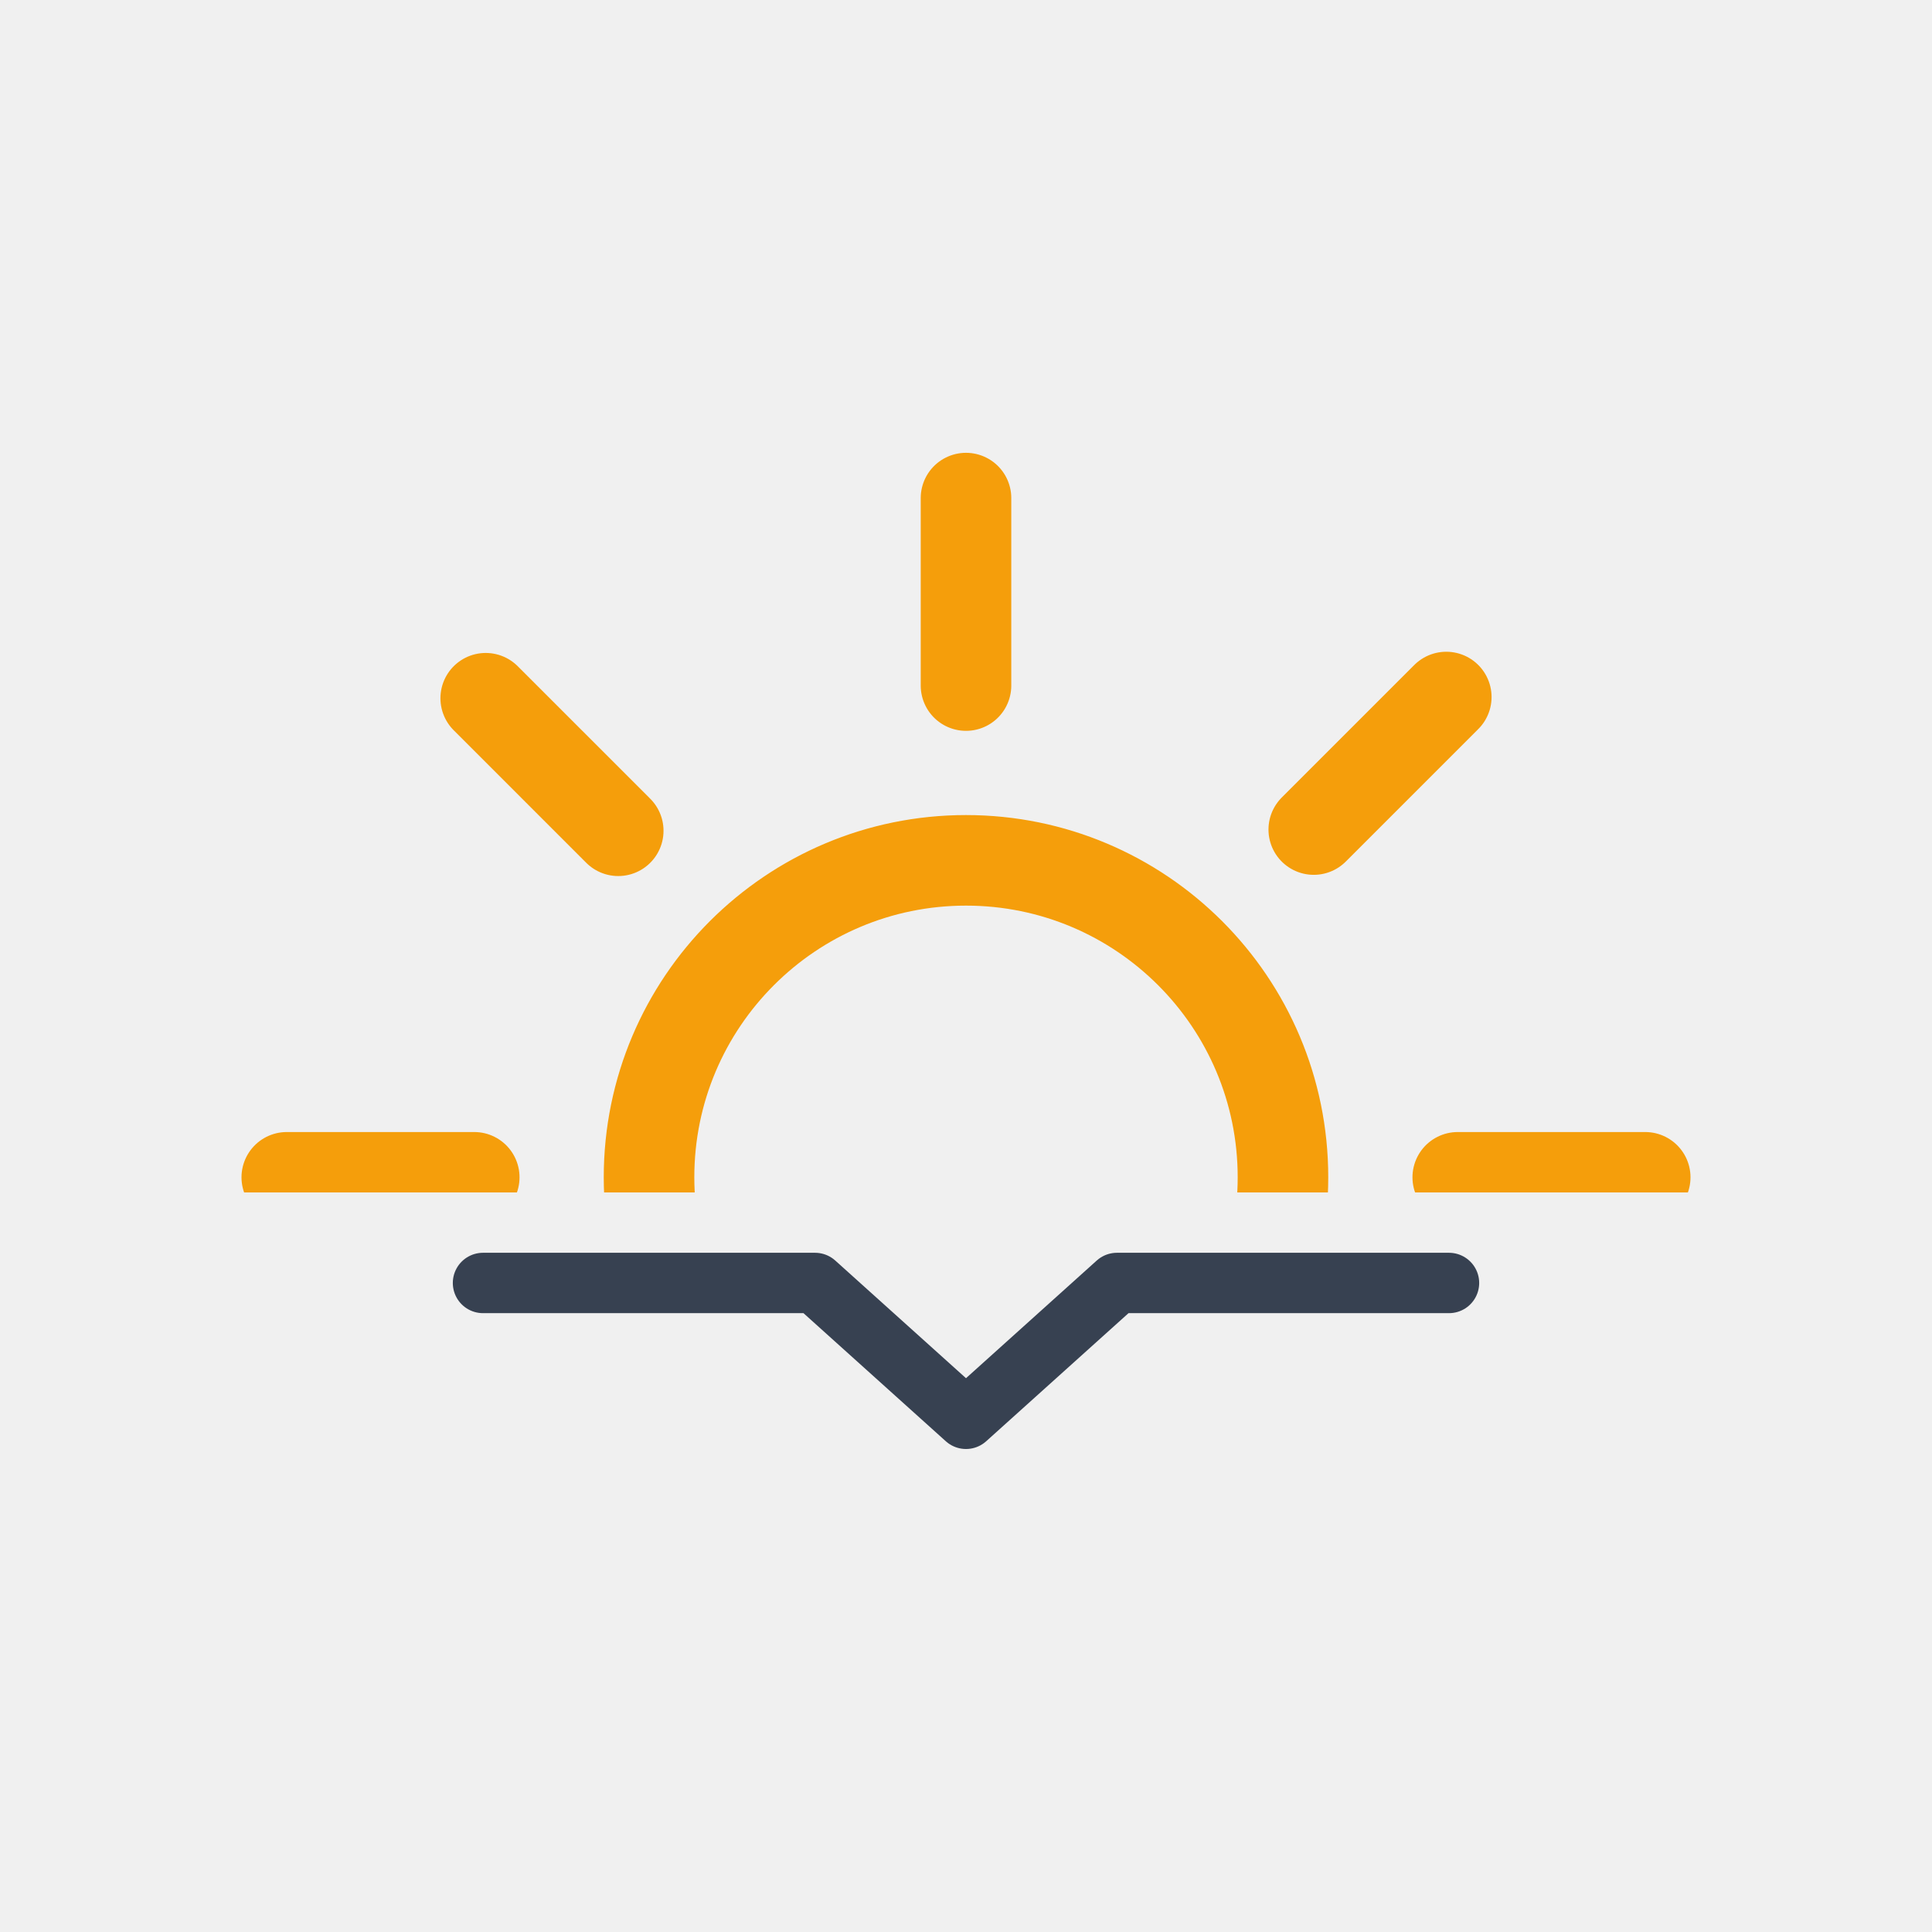
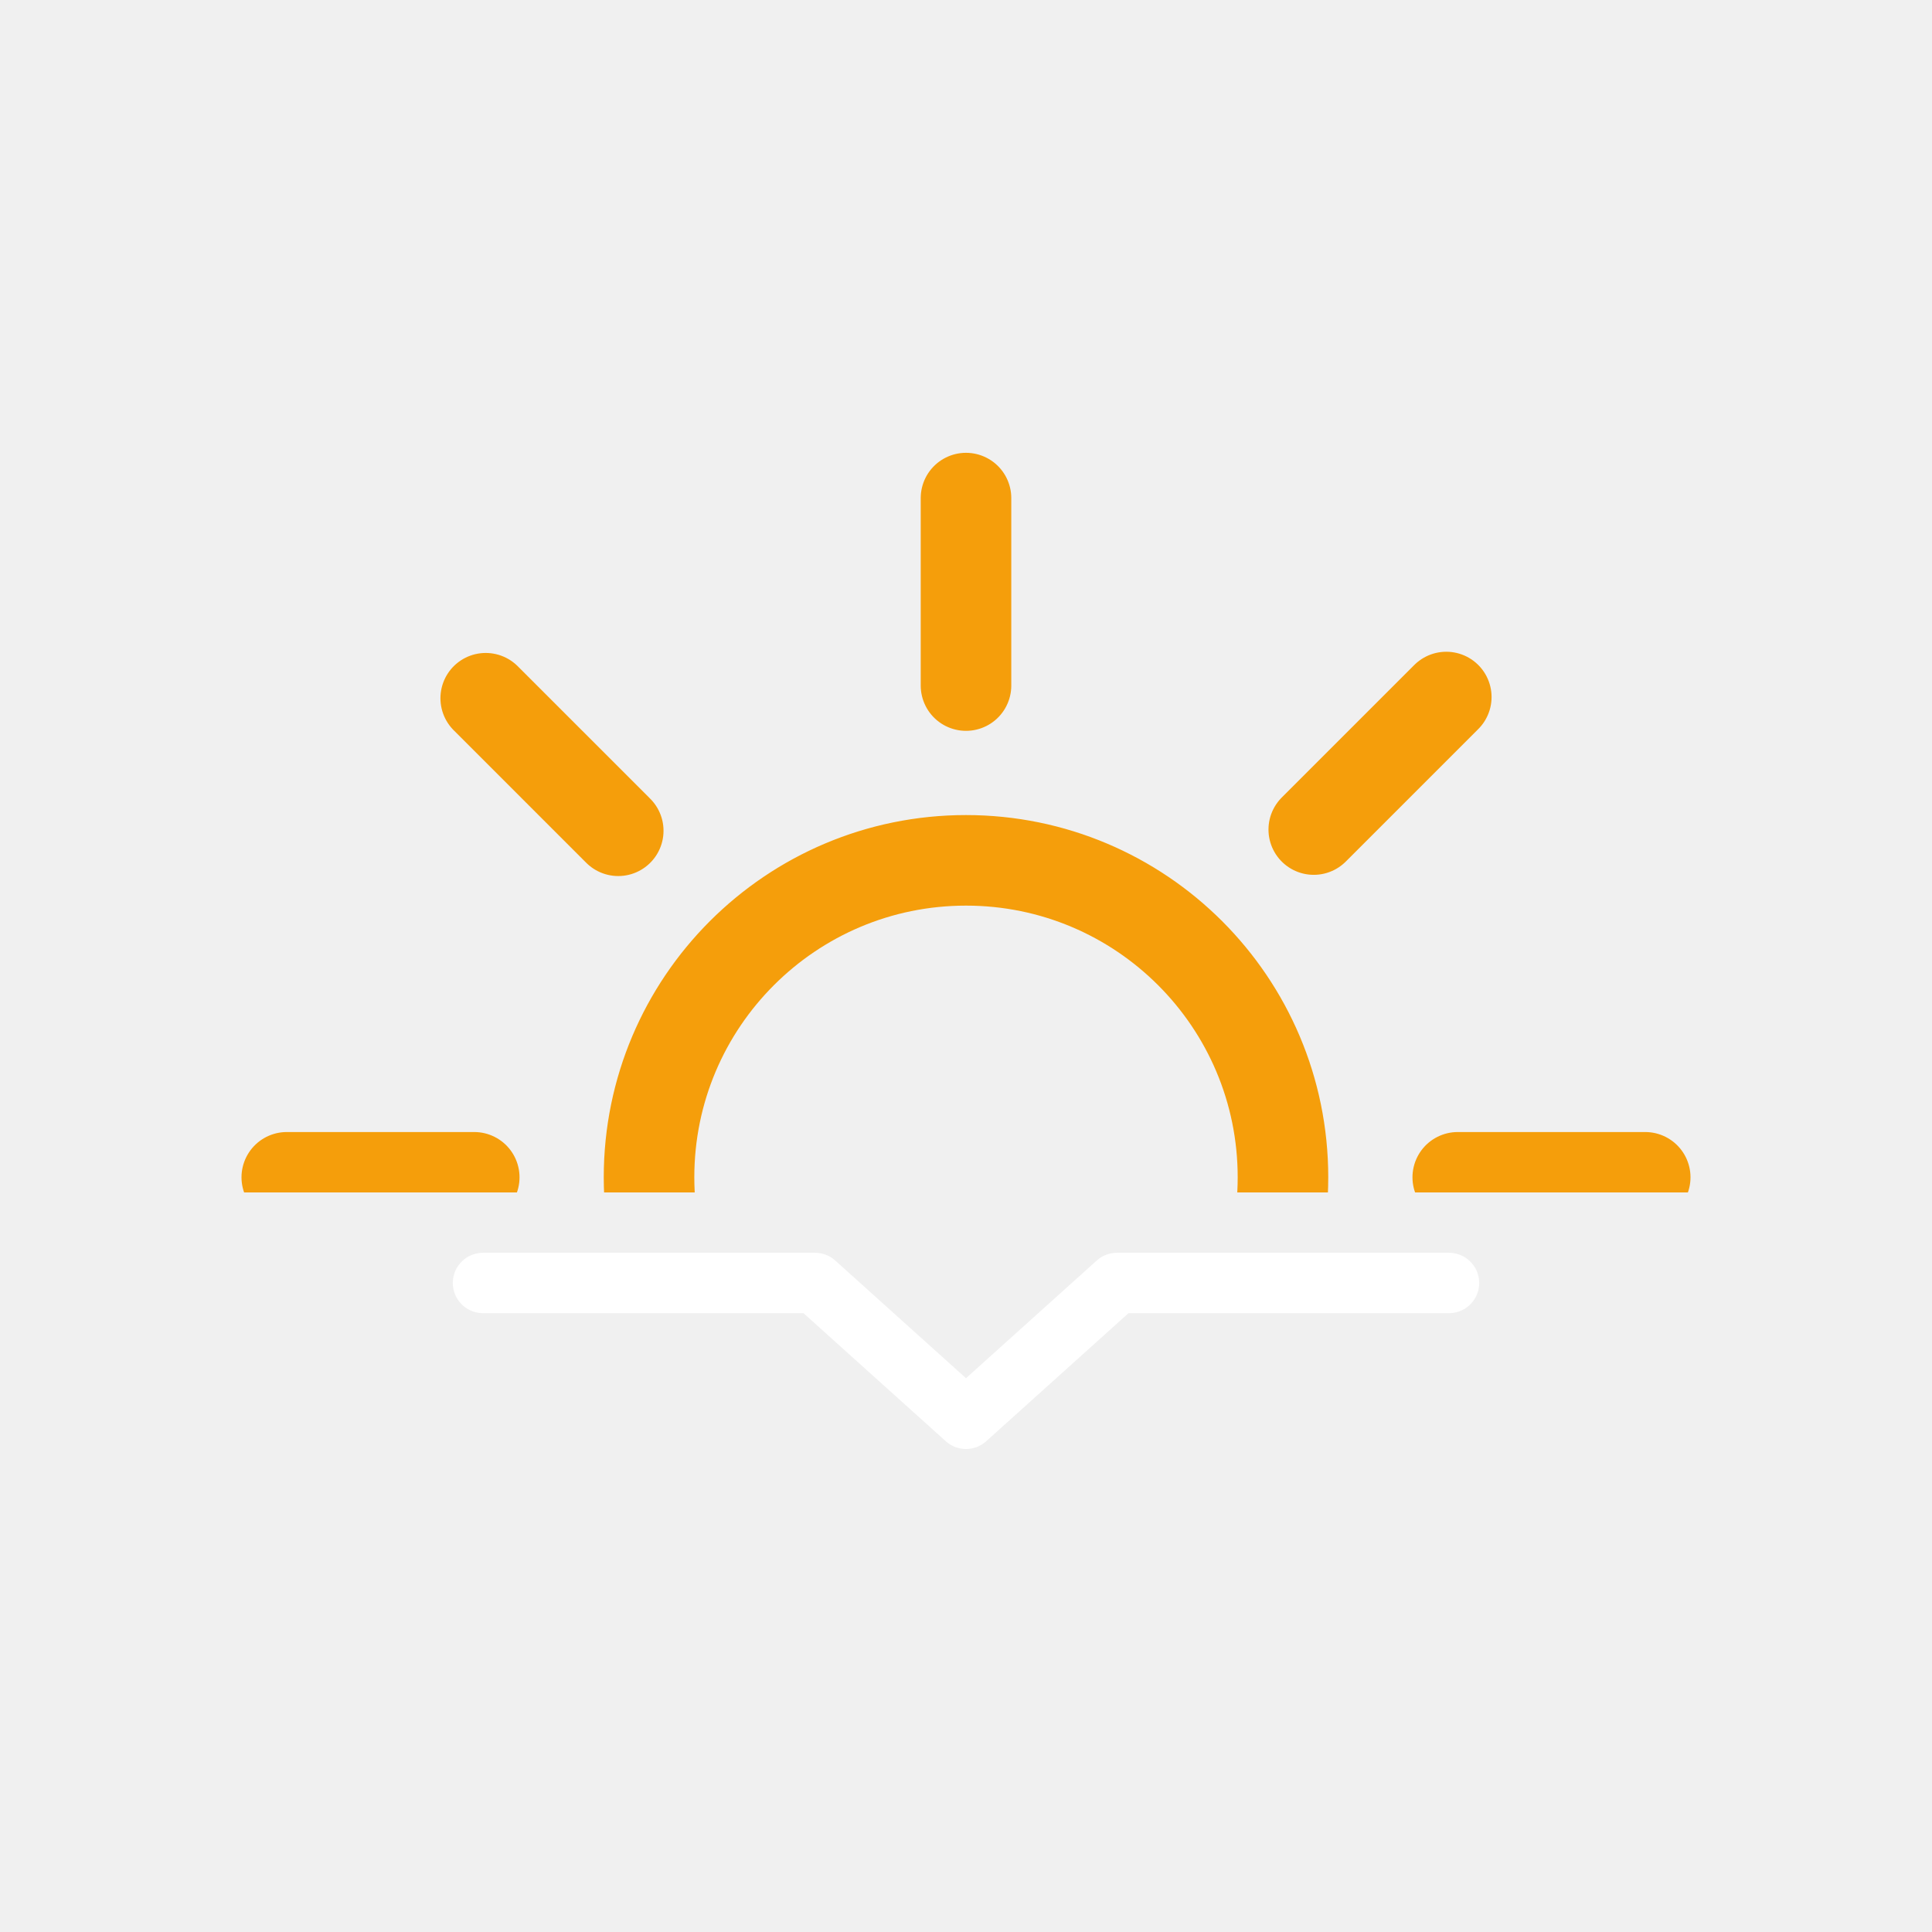
<svg xmlns="http://www.w3.org/2000/svg" viewBox="0 0 64 64">
  <defs>
    <clipPath id="a">
      <path fill="none" d="M0 7.5h64v32H0z" />
    </clipPath>
  </defs>
  <g clip-path="url(#a)">
    <g>
      <path fill="none" stroke="#f59e0b" stroke-linecap="round" stroke-miterlimit="10" stroke-width="3" d="M42.5 39A10.5 10.5 0 1132 28.5 10.5 10.5 0 0142.5 39zM32 22.71V16.5m0 45v-6.21m11.52-27.81l4.39-4.39M16.09 54.91l4.39-4.39m0-23l-4.39-4.39m31.82 31.78l-4.39-4.39M15.71 39H9.5m45 0h-6.21" />
      <animateTransform attributeName="transform" dur="45s" from="0 32 39" repeatCount="indefinite" to="360 32 39" type="rotate" />
    </g>
  </g>
-   <path fill="none" stroke="#374151" stroke-linecap="round" stroke-linejoin="round" stroke-width="2" d="M16 42.5h11l5 4.5 5-4.5h11" />
+   <path fill="none" stroke="white" stroke-linecap="round" stroke-linejoin="round" stroke-width="2" d="M16 42.5h11l5 4.5 5-4.5h11" />
</svg>
